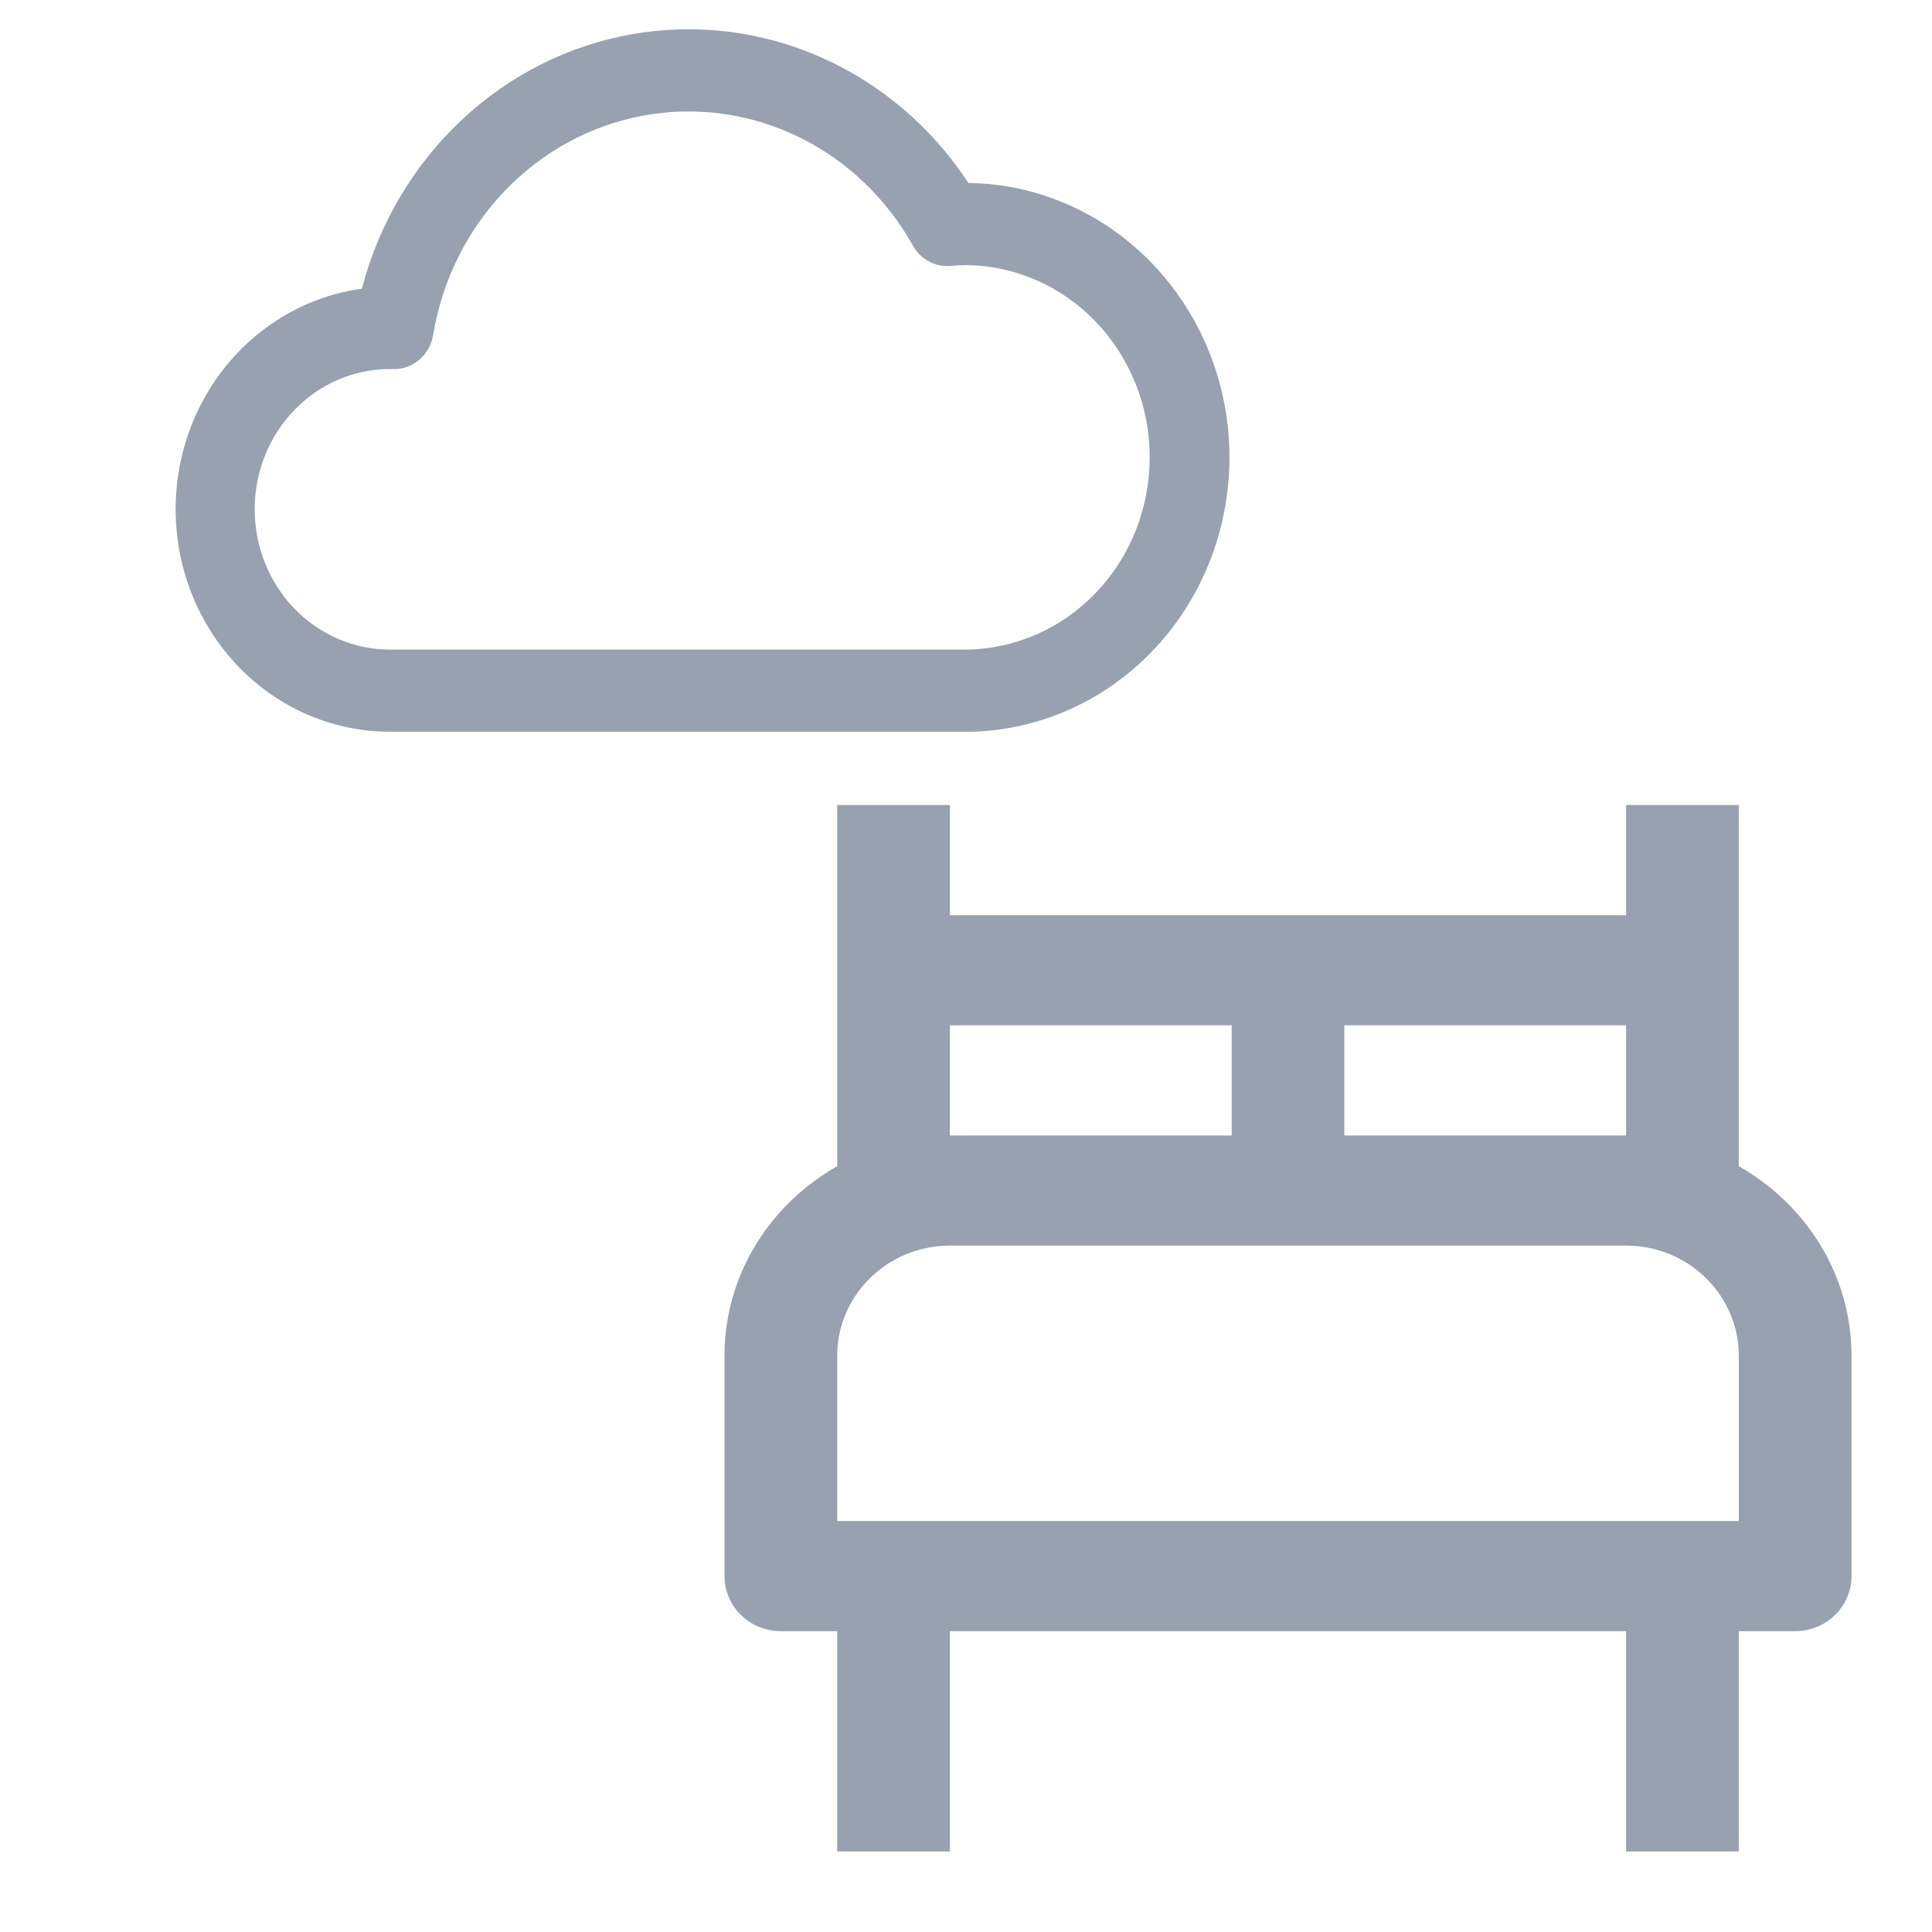
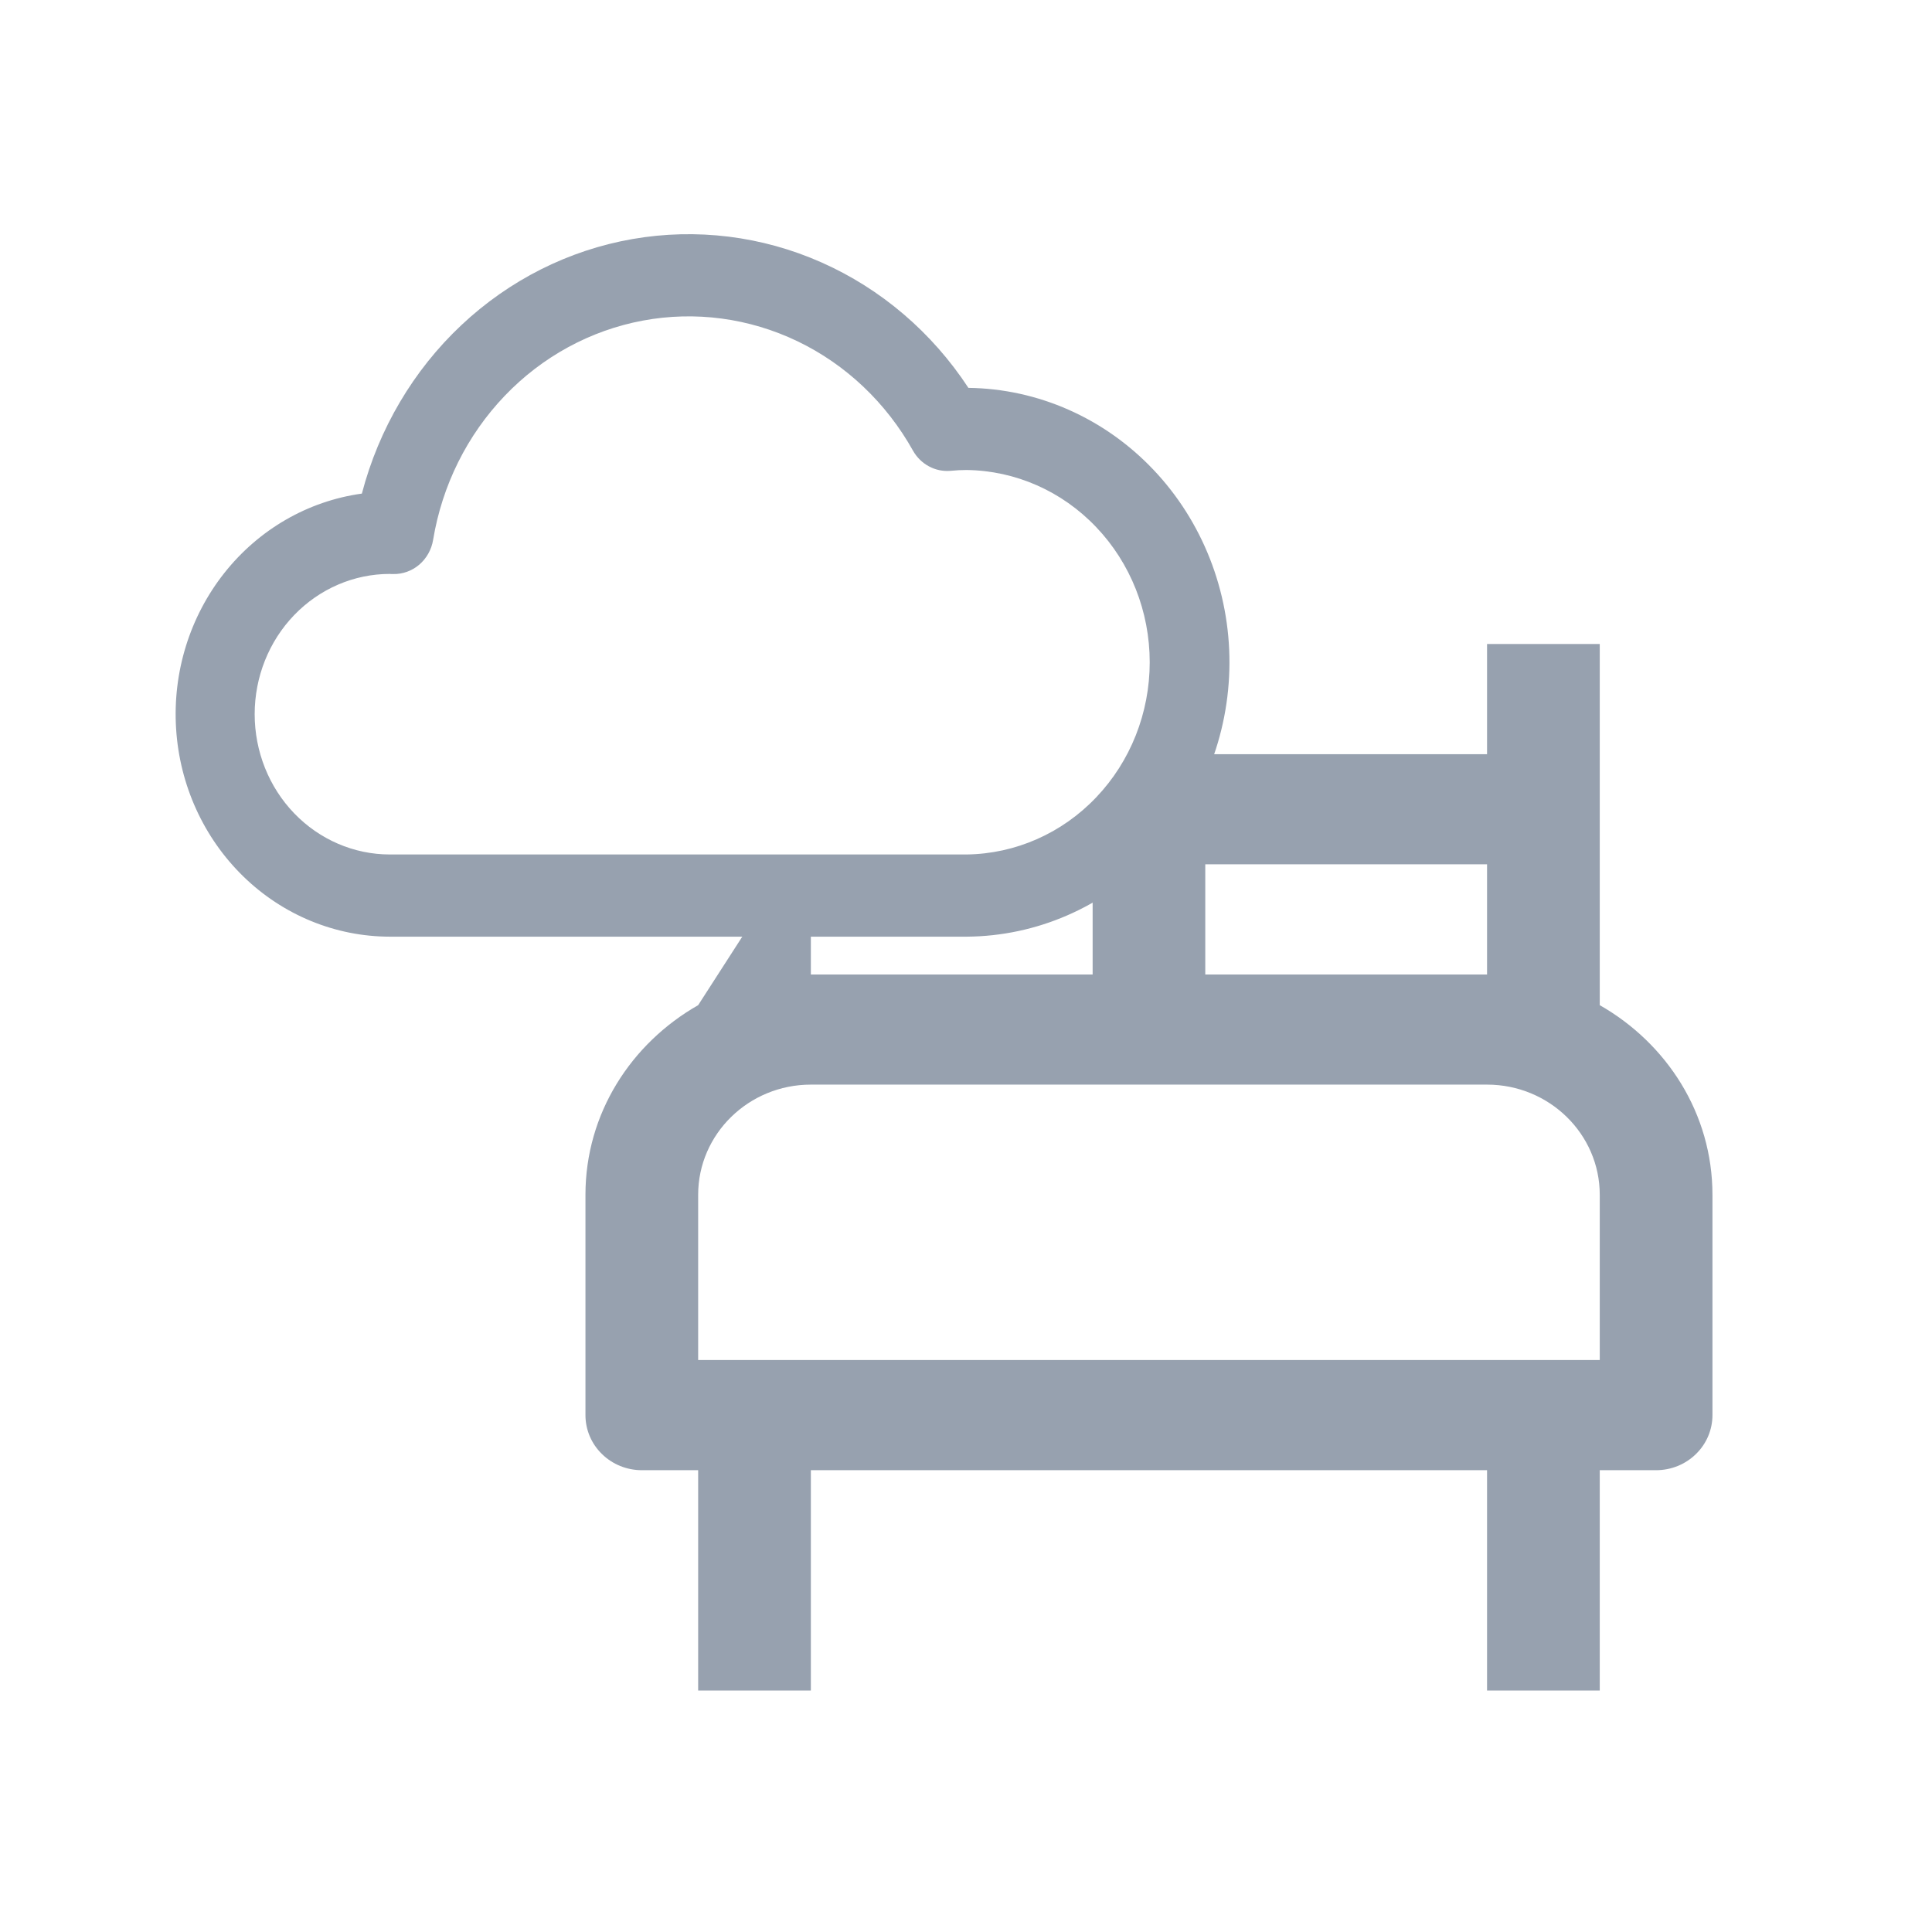
<svg xmlns="http://www.w3.org/2000/svg" width="33" height="33" viewBox="0 0 33 33" fill="none">
-   <path d="M16.512 12.499H6.658C5.729 12.498 4.835 12.131 4.157 11.471C3.479 10.811 3.068 9.909 3.008 8.947C2.947 7.984 3.241 7.034 3.831 6.288C4.42 5.543 5.26 5.058 6.181 4.931C6.471 3.824 7.06 2.825 7.879 2.055C8.698 1.284 9.713 0.773 10.803 0.583C11.894 0.393 13.014 0.531 14.031 0.982C15.047 1.432 15.919 2.176 16.541 3.125C17.731 3.14 18.867 3.643 19.702 4.524C20.537 5.404 21.004 6.591 21 7.827C20.996 9.063 20.523 10.247 19.682 11.122C18.842 11.997 17.703 12.492 16.512 12.5V12.499ZM6.658 6.303C6.046 6.303 5.459 6.556 5.026 7.005C4.593 7.454 4.35 8.063 4.35 8.699C4.35 9.334 4.593 9.944 5.026 10.393C5.459 10.842 6.046 11.095 6.658 11.095H16.512C17.345 11.084 18.14 10.734 18.724 10.119C19.31 9.505 19.638 8.675 19.638 7.811C19.638 6.947 19.31 6.118 18.724 5.504C18.14 4.889 17.345 4.539 16.512 4.528C16.427 4.528 16.336 4.532 16.236 4.542C16.108 4.553 15.979 4.527 15.866 4.465C15.752 4.404 15.657 4.31 15.593 4.195C15.136 3.378 14.449 2.727 13.624 2.33C12.798 1.933 11.875 1.809 10.98 1.976C10.085 2.143 9.26 2.592 8.62 3.262C7.979 3.932 7.552 4.79 7.398 5.721C7.371 5.887 7.286 6.038 7.161 6.145C7.035 6.252 6.877 6.309 6.714 6.305H6.683L6.658 6.303Z" fill="#97A1AF" />
-   <path d="M29.7 19.919V13.75H27.775V15.632H16.225V13.75H14.3V19.919C13.155 20.571 12.375 21.77 12.375 23.158V26.921C12.375 27.171 12.476 27.41 12.657 27.586C12.837 27.763 13.082 27.862 13.338 27.862H14.3V31.625H16.225V27.862H27.775V31.625H29.7V27.862H30.663C30.918 27.862 31.163 27.763 31.343 27.586C31.524 27.41 31.625 27.171 31.625 26.921V23.158C31.625 21.77 30.844 20.571 29.7 19.919ZM27.775 17.513V19.395H22.962V17.513H27.775ZM16.225 17.513H21.038V19.395H16.225V17.513ZM29.7 25.98H14.3V23.158C14.3 22.12 15.163 21.276 16.225 21.276H27.775C28.837 21.276 29.7 22.12 29.7 23.158V25.98Z" fill="#97A1AF" />
+   <path d="M16.512 15.999H6.658C5.729 15.998 4.835 15.631 4.157 14.971C3.479 14.311 3.068 13.409 3.008 12.447C2.947 11.484 3.241 10.534 3.831 9.788C4.42 9.043 5.26 8.558 6.181 8.431C6.471 7.324 7.06 6.325 7.879 5.555C8.698 4.784 9.713 4.273 10.803 4.083C11.894 3.893 13.014 4.031 14.031 4.482C15.047 4.932 15.919 5.676 16.541 6.625C17.731 6.64 18.867 7.143 19.702 8.024C20.537 8.904 21.004 10.091 21 11.327C20.996 12.562 20.523 13.747 19.682 14.622C18.842 15.497 17.703 15.991 16.512 15.999ZM6.658 9.803C6.046 9.803 5.459 10.056 5.026 10.505C4.593 10.954 4.35 11.563 4.35 12.199C4.35 12.834 4.593 13.444 5.026 13.893C5.459 14.342 6.046 14.595 6.658 14.595H16.512C17.345 14.584 18.14 14.234 18.724 13.619C19.31 13.005 19.638 12.175 19.638 11.311C19.638 10.447 19.31 9.618 18.724 9.004C18.14 8.389 17.345 8.039 16.512 8.028C16.427 8.028 16.336 8.032 16.236 8.042C16.108 8.053 15.979 8.027 15.866 7.965C15.752 7.904 15.657 7.81 15.593 7.695C15.136 6.878 14.449 6.227 13.624 5.83C12.798 5.433 11.875 5.309 10.98 5.476C10.085 5.643 9.26 6.092 8.62 6.762C7.979 7.432 7.552 8.29 7.398 9.221C7.371 9.387 7.286 9.538 7.161 9.645C7.035 9.752 6.877 9.809 6.714 9.805H6.683L6.658 9.803Z" fill="#97A1AF" />
+   <path d="M27.325 17.169V11H25.4V12.882H20.587L17.5 14.763L15 15.5H13L11.925 17.169C10.78 17.821 10 19.02 10 20.408V24.171C10 24.421 10.101 24.66 10.282 24.836C10.462 25.013 10.707 25.112 10.963 25.112H11.925V28.875H13.85V25.112H25.4V28.875H27.325V25.112H28.288C28.543 25.112 28.788 25.013 28.968 24.836C29.149 24.66 29.25 24.421 29.25 24.171V20.408C29.25 19.02 28.469 17.821 27.325 17.169ZM25.4 14.763V16.645H20.587V14.763H25.4ZM13.85 14.763H18.663V16.645H13.85V14.763ZM27.325 23.23H11.925V20.408C11.925 19.37 12.788 18.526 13.85 18.526H25.4C26.462 18.526 27.325 19.37 27.325 20.408V23.23Z" fill="#97A1AF" />
</svg>
